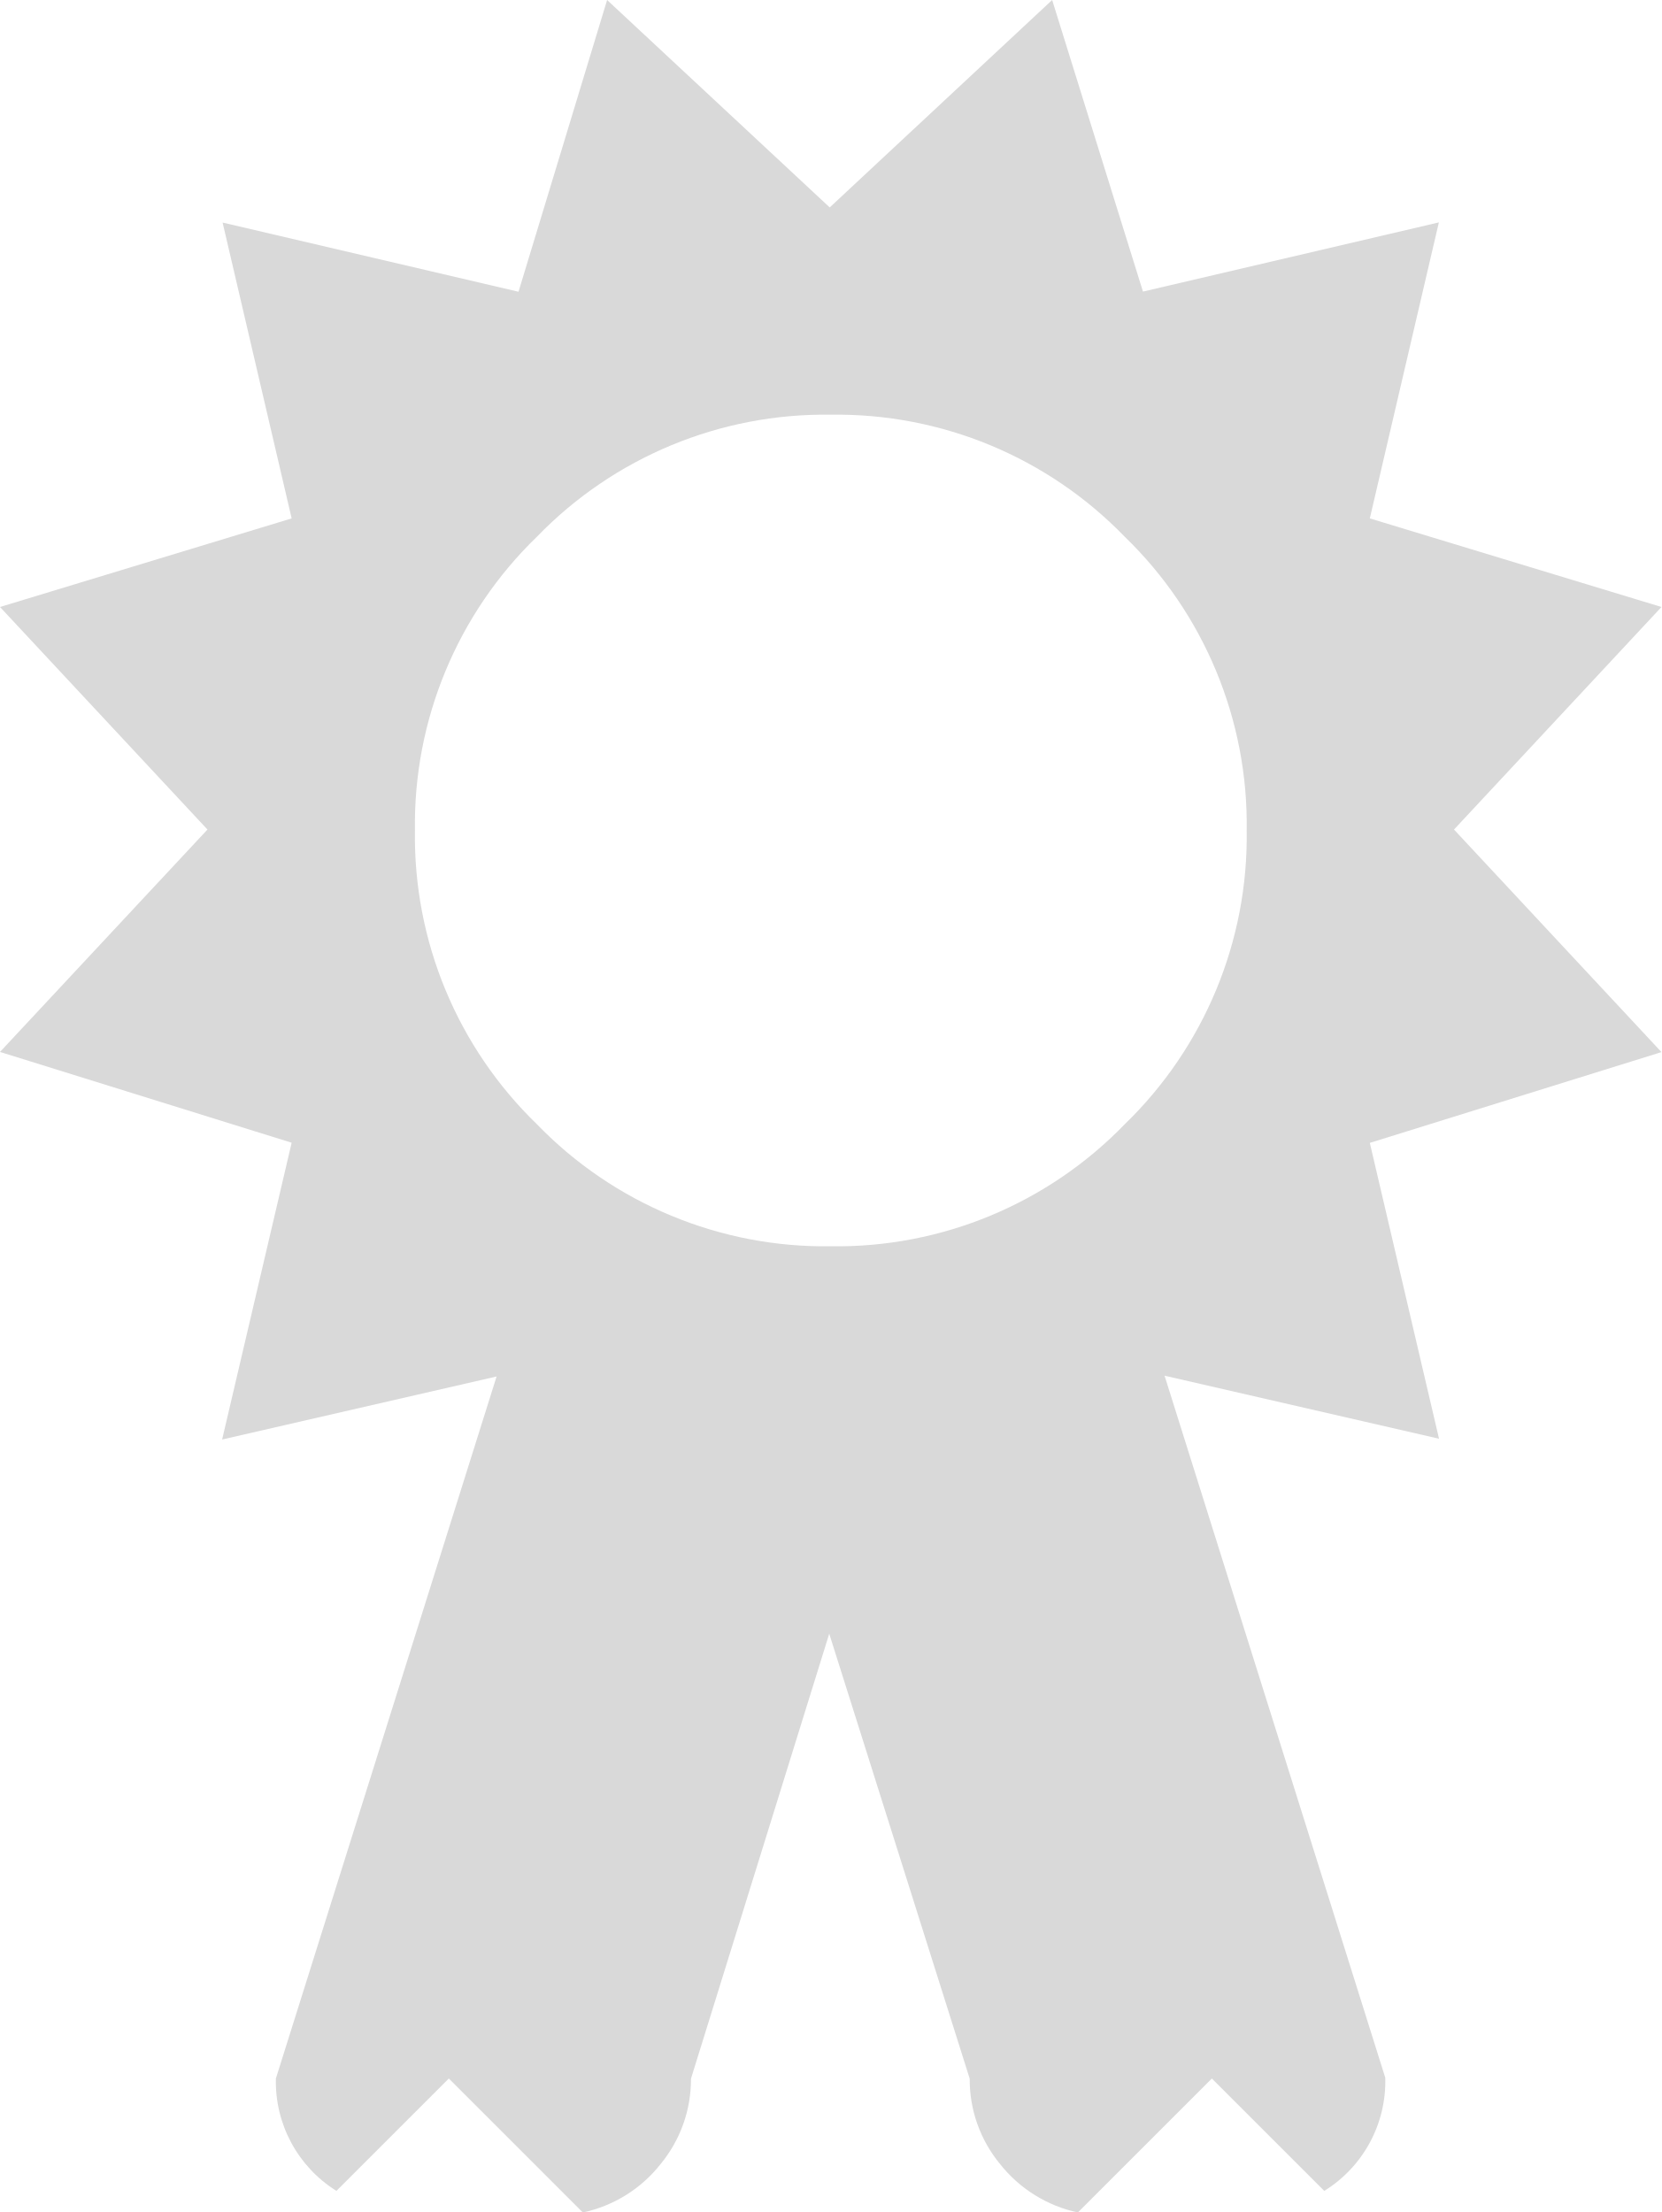
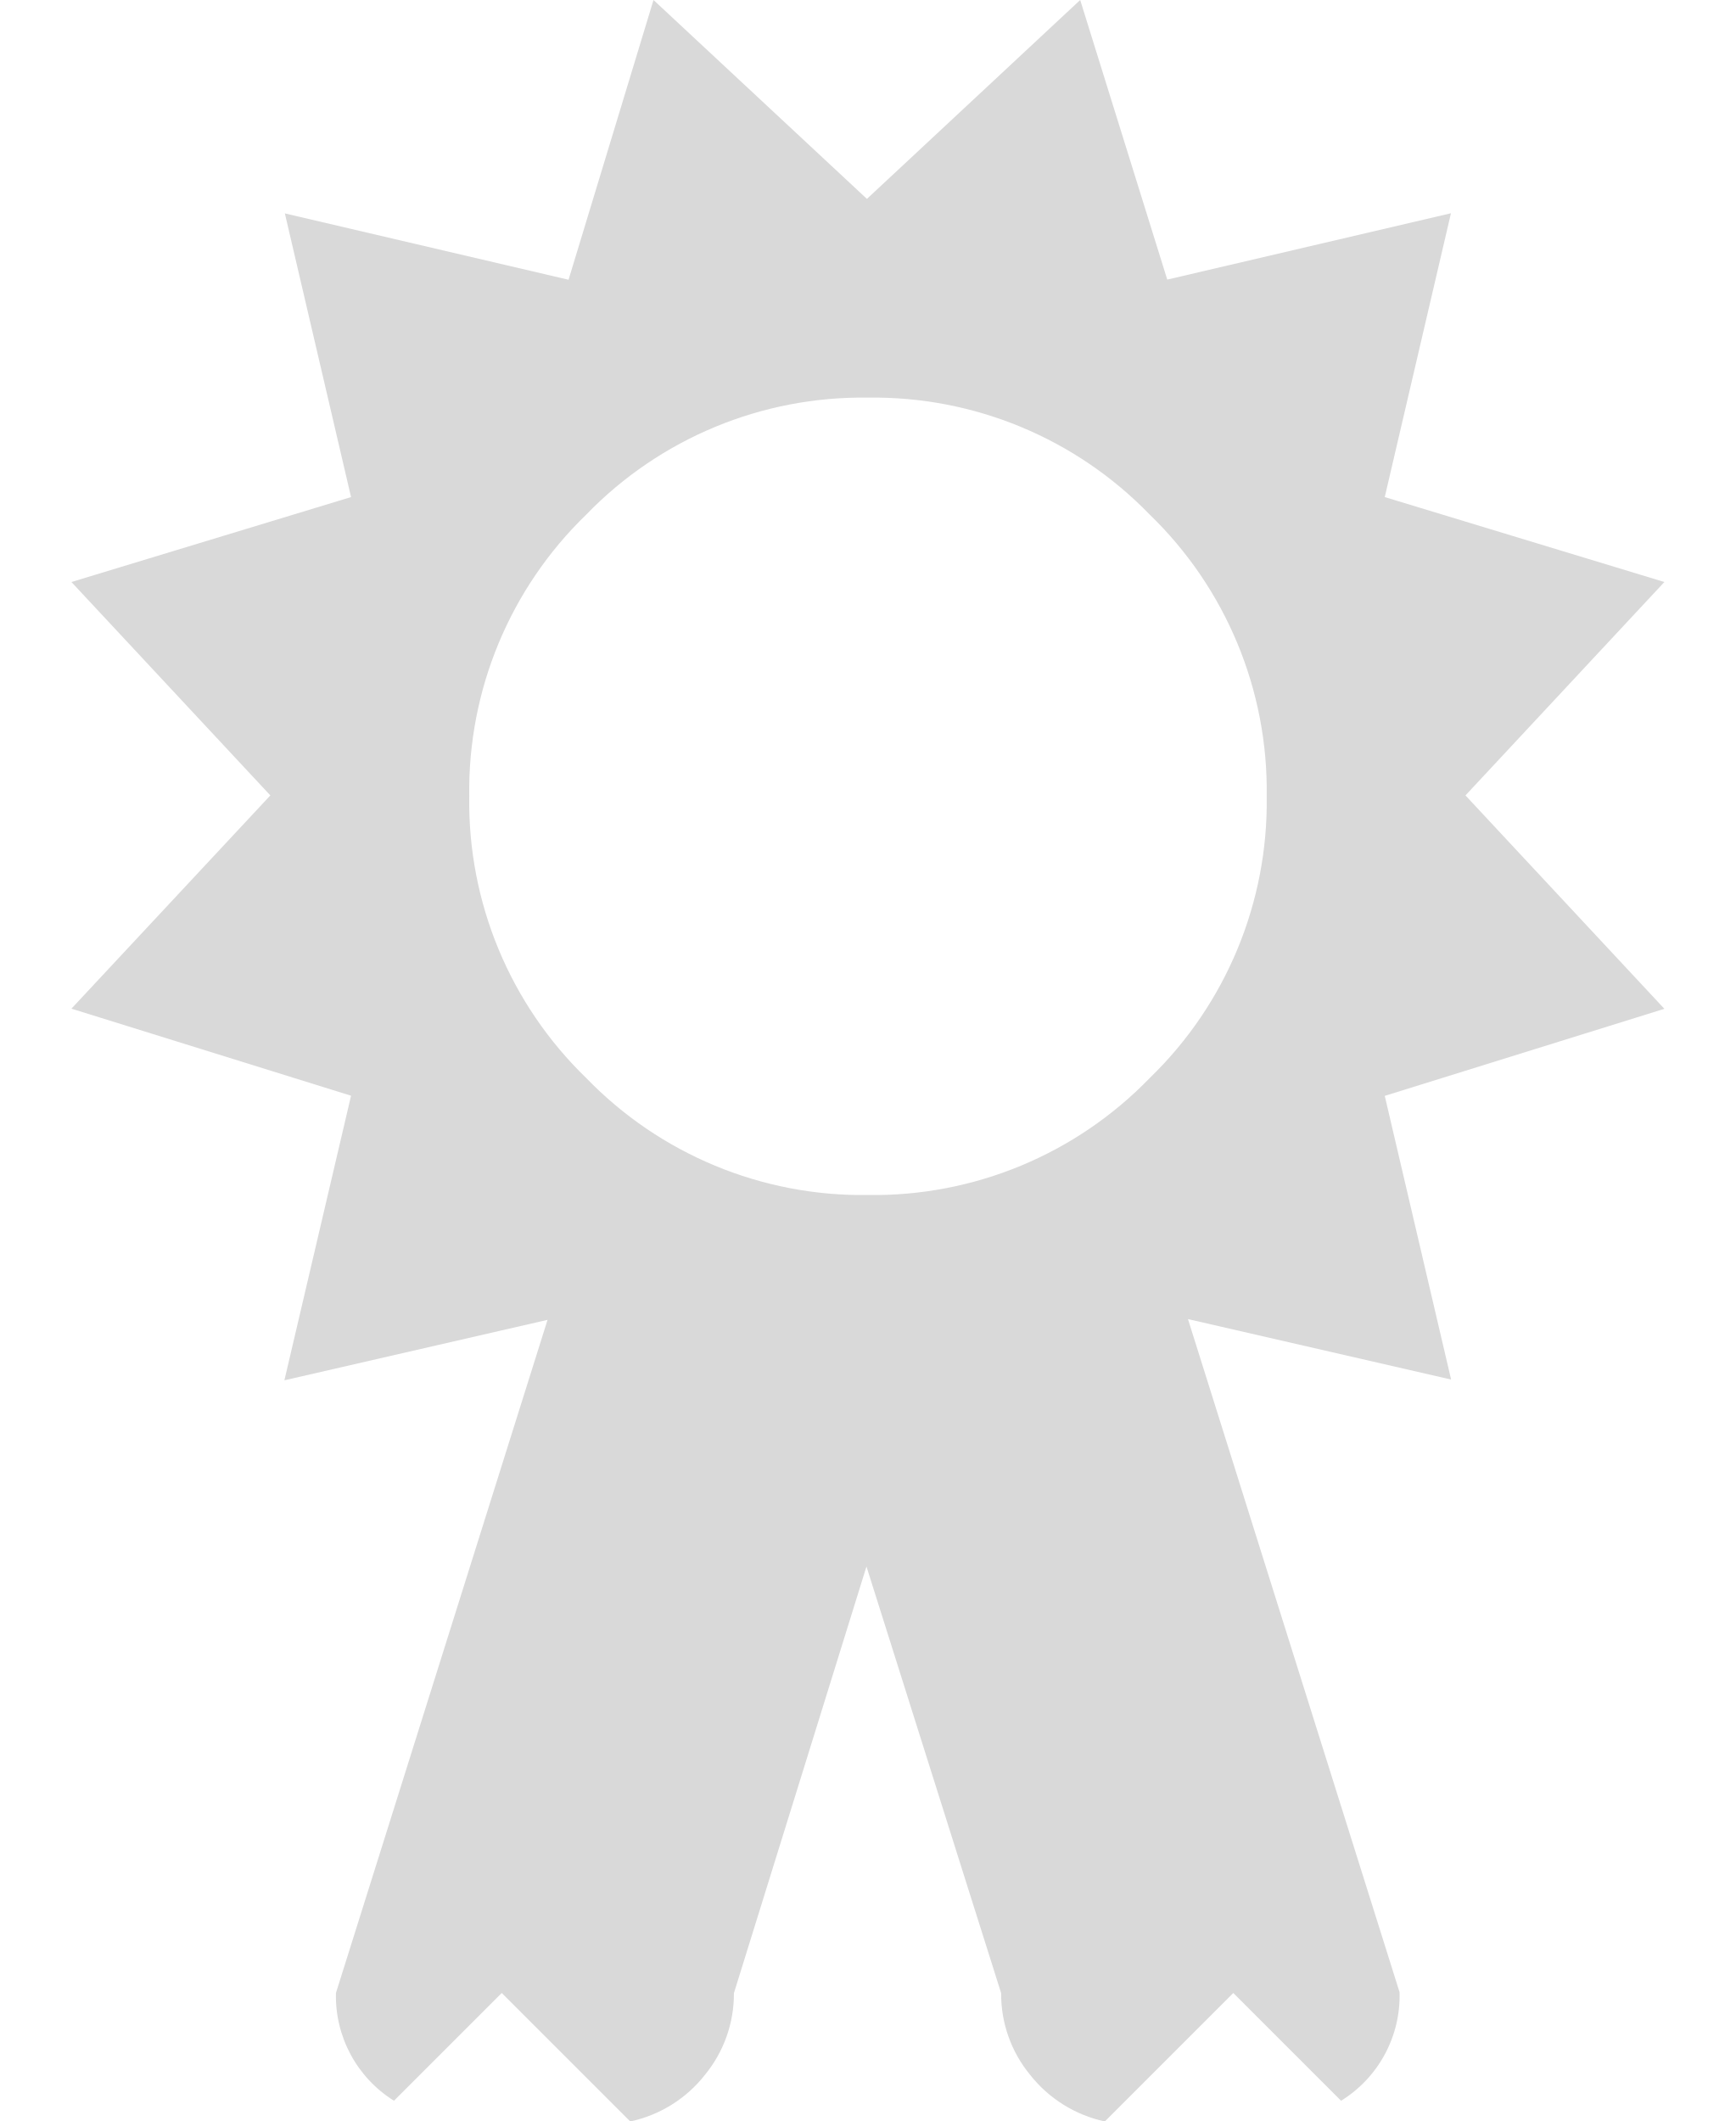
- <svg xmlns="http://www.w3.org/2000/svg" width="10.539" height="14.034" viewBox="0 0 10.539 14.034">
+ <svg xmlns="http://www.w3.org/2000/svg" width="11.62" height="14.2" viewBox="0 0 10.539 14.034">
  <path id="certificatealt" d="M9.223,5.263l1.316,1.412-1.85.576.439,1.877-1.741-.4,1.4,4.454A.817.817,0,0,1,8.4,13.9l-.713-.713-.85.85a.86.86,0,0,1-.494-.308.841.841,0,0,1-.192-.541l-.891-2.823-.877,2.823a.845.845,0,0,1-.192.541.855.855,0,0,1-.494.308l-.85-.85-.713.713a.817.817,0,0,1-.384-.713l1.4-4.454-1.741.4L1.85,7.25,0,6.674,1.316,5.263,0,3.851l1.85-.562L1.412,1.412l1.877.439L3.851,0,5.263,1.316,6.674,0,7.25,1.85l1.877-.439L8.689,3.289l1.85.562ZM5.27,2.631a2.541,2.541,0,0,0-1.864.774,2.541,2.541,0,0,0-.774,1.864,2.541,2.541,0,0,0,.774,1.864,2.541,2.541,0,0,0,1.864.774,2.541,2.541,0,0,0,1.864-.774,2.541,2.541,0,0,0,.774-1.864,2.541,2.541,0,0,0-.774-1.864A2.541,2.541,0,0,0,5.27,2.631Z" fill="#d9d9d9" />
</svg>
